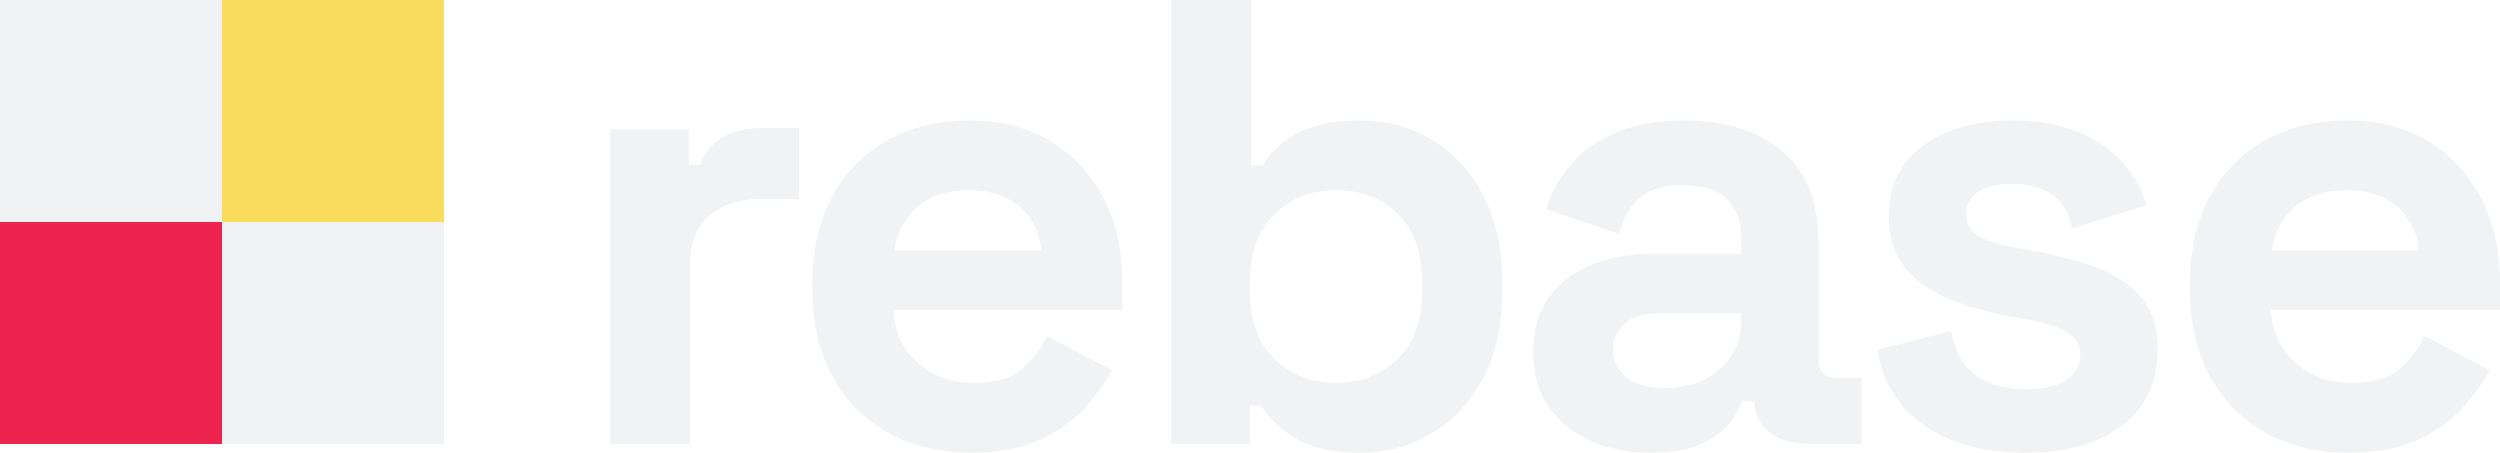
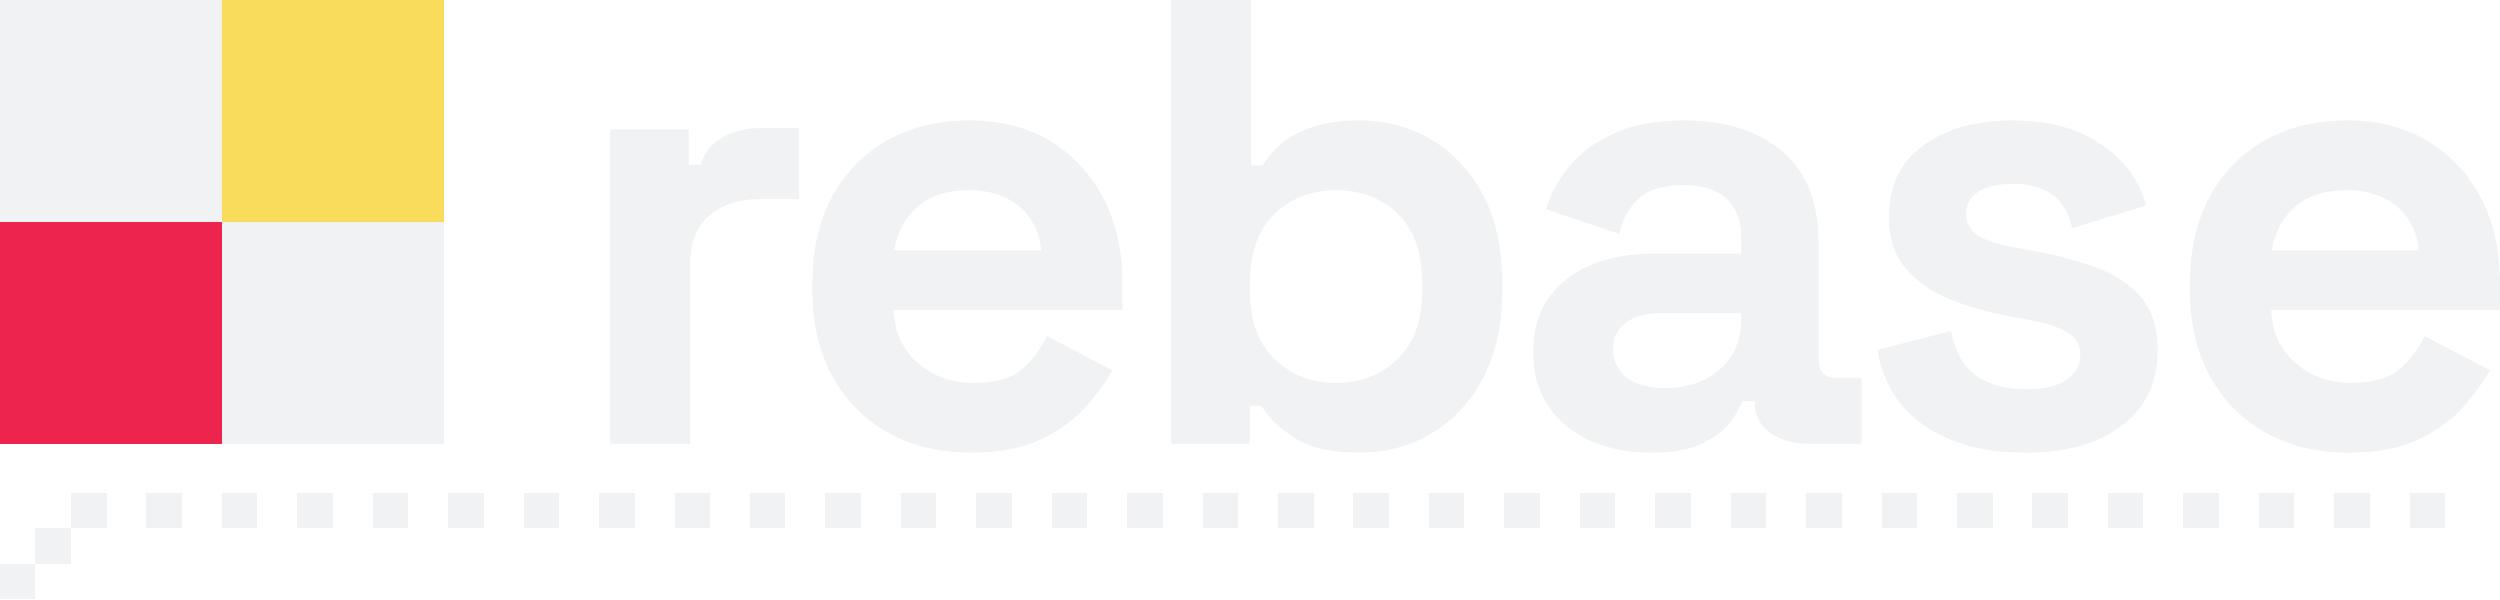
- <svg xmlns="http://www.w3.org/2000/svg" viewBox="0 0 3943.5 714" role="img" aria-label="rebase">
+ <svg xmlns="http://www.w3.org/2000/svg" viewBox="0 0 3943.5 945" role="img" aria-label="rebase">
  <g shape-rendering="crispEdges">
    <rect x="0" y="0" width="350" height="350" fill="#f1f2f3" />
    <rect x="350" y="0" width="350" height="350" fill="#f9dc5c" />
    <rect x="0" y="350" width="350" height="350" fill="#ed254e" />
    <rect x="350" y="350" width="350" height="350" fill="#f1f2f3" />
  </g>
  <path transform="translate(892.5 700)" fill="#f1f2f3" d="M70 0V-496H194V-440H212Q223 -470 248.5 -484Q274 -498 308 -498H368V-386H306Q258 -386 227 -360.5Q196 -335 196 -282V0Z M639 14Q565 14 508.5 -17.5Q452 -49 420.5 -106.5Q389 -164 389 -242V-254Q389 -332 420 -389.5Q451 -447 507 -478.5Q563 -510 637 -510Q710 -510 764 -477.5Q818 -445 848 -387.5Q878 -330 878 -254V-211H517Q519 -160 555 -128Q591 -96 643 -96Q696 -96 721 -119Q746 -142 759 -170L862 -116Q848 -90 821.5 -59.5Q795 -29 751 -7.5Q707 14 639 14ZM518 -305H750Q746 -348 715.5 -374Q685 -400 636 -400Q585 -400 555 -374Q525 -348 518 -305Z M1253 14Q1186 14 1150 -9Q1114 -32 1097 -60H1079V0H955V-700H1081V-439H1099Q1110 -457 1128.5 -473Q1147 -489 1177.5 -499.5Q1208 -510 1253 -510Q1313 -510 1364 -480.5Q1415 -451 1446 -394Q1477 -337 1477 -256V-240Q1477 -159 1446 -102Q1415 -45 1364 -15.5Q1313 14 1253 14ZM1215 -96Q1273 -96 1312 -133.5Q1351 -171 1351 -243V-253Q1351 -325 1312.5 -362.5Q1274 -400 1215 -400Q1157 -400 1118 -362.5Q1079 -325 1079 -253V-243Q1079 -171 1118 -133.5Q1157 -96 1215 -96Z M1712 14Q1659 14 1617 -4.5Q1575 -23 1550.5 -58.5Q1526 -94 1526 -145Q1526 -196 1550.5 -230.5Q1575 -265 1618.5 -282.5Q1662 -300 1718 -300H1854V-328Q1854 -363 1832 -385.5Q1810 -408 1762 -408Q1715 -408 1692 -386.5Q1669 -365 1662 -331L1546 -370Q1558 -408 1584.5 -439.5Q1611 -471 1655.5 -490.5Q1700 -510 1764 -510Q1862 -510 1919 -461Q1976 -412 1976 -319V-134Q1976 -104 2004 -104H2044V0H1960Q1923 0 1899 -18Q1875 -36 1875 -66V-67H1856Q1852 -55 1838 -35.5Q1824 -16 1794 -1Q1764 14 1712 14ZM1734 -88Q1787 -88 1820.5 -117.5Q1854 -147 1854 -196V-206H1727Q1692 -206 1672 -191Q1652 -176 1652 -149Q1652 -122 1673 -105Q1694 -88 1734 -88Z M2303 14Q2206 14 2144 -28Q2082 -70 2069 -148L2185 -178Q2192 -143 2208.5 -123Q2225 -103 2249.5 -94.5Q2274 -86 2303 -86Q2347 -86 2368 -101.5Q2389 -117 2389 -140Q2389 -163 2369 -175.5Q2349 -188 2305 -196L2277 -201Q2225 -211 2182 -228.5Q2139 -246 2113 -277Q2087 -308 2087 -357Q2087 -431 2141 -470.5Q2195 -510 2283 -510Q2366 -510 2421 -473Q2476 -436 2493 -376L2376 -340Q2368 -378 2343.5 -394Q2319 -410 2283 -410Q2247 -410 2228 -397.5Q2209 -385 2209 -363Q2209 -339 2229 -327.5Q2249 -316 2283 -310L2311 -305Q2367 -295 2412.5 -278.5Q2458 -262 2484.5 -231.5Q2511 -201 2511 -149Q2511 -71 2454.5 -28.5Q2398 14 2303 14Z M2812 14Q2738 14 2681.5 -17.5Q2625 -49 2593.5 -106.5Q2562 -164 2562 -242V-254Q2562 -332 2593 -389.5Q2624 -447 2680 -478.5Q2736 -510 2810 -510Q2883 -510 2937 -477.5Q2991 -445 3021 -387.5Q3051 -330 3051 -254V-211H2690Q2692 -160 2728 -128Q2764 -96 2816 -96Q2869 -96 2894 -119Q2919 -142 2932 -170L3035 -116Q3021 -90 2994.5 -59.5Q2968 -29 2924 -7.5Q2880 14 2812 14ZM2691 -305H2923Q2919 -348 2888.5 -374Q2858 -400 2809 -400Q2758 -400 2728 -374Q2698 -348 2691 -305Z" />
+   <g shape-rendering="crispEdges">
+     <rect x="0" y="889" width="56" height="56" fill="#f1f2f3" />
+     <rect x="56" y="833" width="56" height="56" fill="#f1f2f3" />
+     <rect x="112" y="777" width="56" height="56" fill="#f1f2f3" />
+     <rect x="231" y="777" width="56" height="56" fill="#f1f2f3" />
+     <rect x="350" y="777" width="56" height="56" fill="#f1f2f3" />
+     <rect x="469" y="777" width="56" height="56" fill="#f1f2f3" />
+     <rect x="588" y="777" width="56" height="56" fill="#f1f2f3" />
+     <rect x="707" y="777" width="56" height="56" fill="#f1f2f3" />
+     <rect x="826" y="777" width="56" height="56" fill="#f1f2f3" />
+     <rect x="945" y="777" width="56" height="56" fill="#f1f2f3" />
+     <rect x="1064" y="777" width="56" height="56" fill="#f1f2f3" />
+     <rect x="1183" y="777" width="56" height="56" fill="#f1f2f3" />
+     <rect x="1302" y="777" width="56" height="56" fill="#f1f2f3" />
+     <rect x="1421" y="777" width="56" height="56" fill="#f1f2f3" />
+     <rect x="1540" y="777" width="56" height="56" fill="#f1f2f3" />
+     <rect x="1659" y="777" width="56" height="56" fill="#f1f2f3" />
+     <rect x="1778" y="777" width="56" height="56" fill="#f1f2f3" />
+     <rect x="1897" y="777" width="56" height="56" fill="#f1f2f3" />
+     <rect x="2016" y="777" width="56" height="56" fill="#f1f2f3" />
+     <rect x="2135" y="777" width="56" height="56" fill="#f1f2f3" />
+     <rect x="2254" y="777" width="56" height="56" fill="#f1f2f3" />
+     <rect x="2373" y="777" width="56" height="56" fill="#f1f2f3" />
+     <rect x="2492" y="777" width="56" height="56" fill="#f1f2f3" />
+     <rect x="2611" y="777" width="56" height="56" fill="#f1f2f3" />
+     <rect x="2730" y="777" width="56" height="56" fill="#f1f2f3" />
+     <rect x="2849" y="777" width="56" height="56" fill="#f1f2f3" />
+     <rect x="2968" y="777" width="56" height="56" fill="#f1f2f3" />
+     <rect x="3087" y="777" width="56" height="56" fill="#f1f2f3" />
+     <rect x="3206" y="777" width="56" height="56" fill="#f1f2f3" />
+     <rect x="3325" y="777" width="56" height="56" fill="#f1f2f3" />
+     <rect x="3444" y="777" width="56" height="56" fill="#f1f2f3" />
+     <rect x="3563" y="777" width="56" height="56" fill="#f1f2f3" />
+     <rect x="3682" y="777" width="56" height="56" fill="#f1f2f3" />
+     <rect x="3801" y="777" width="56" height="56" fill="#f1f2f3" />
+   </g>
</svg>
